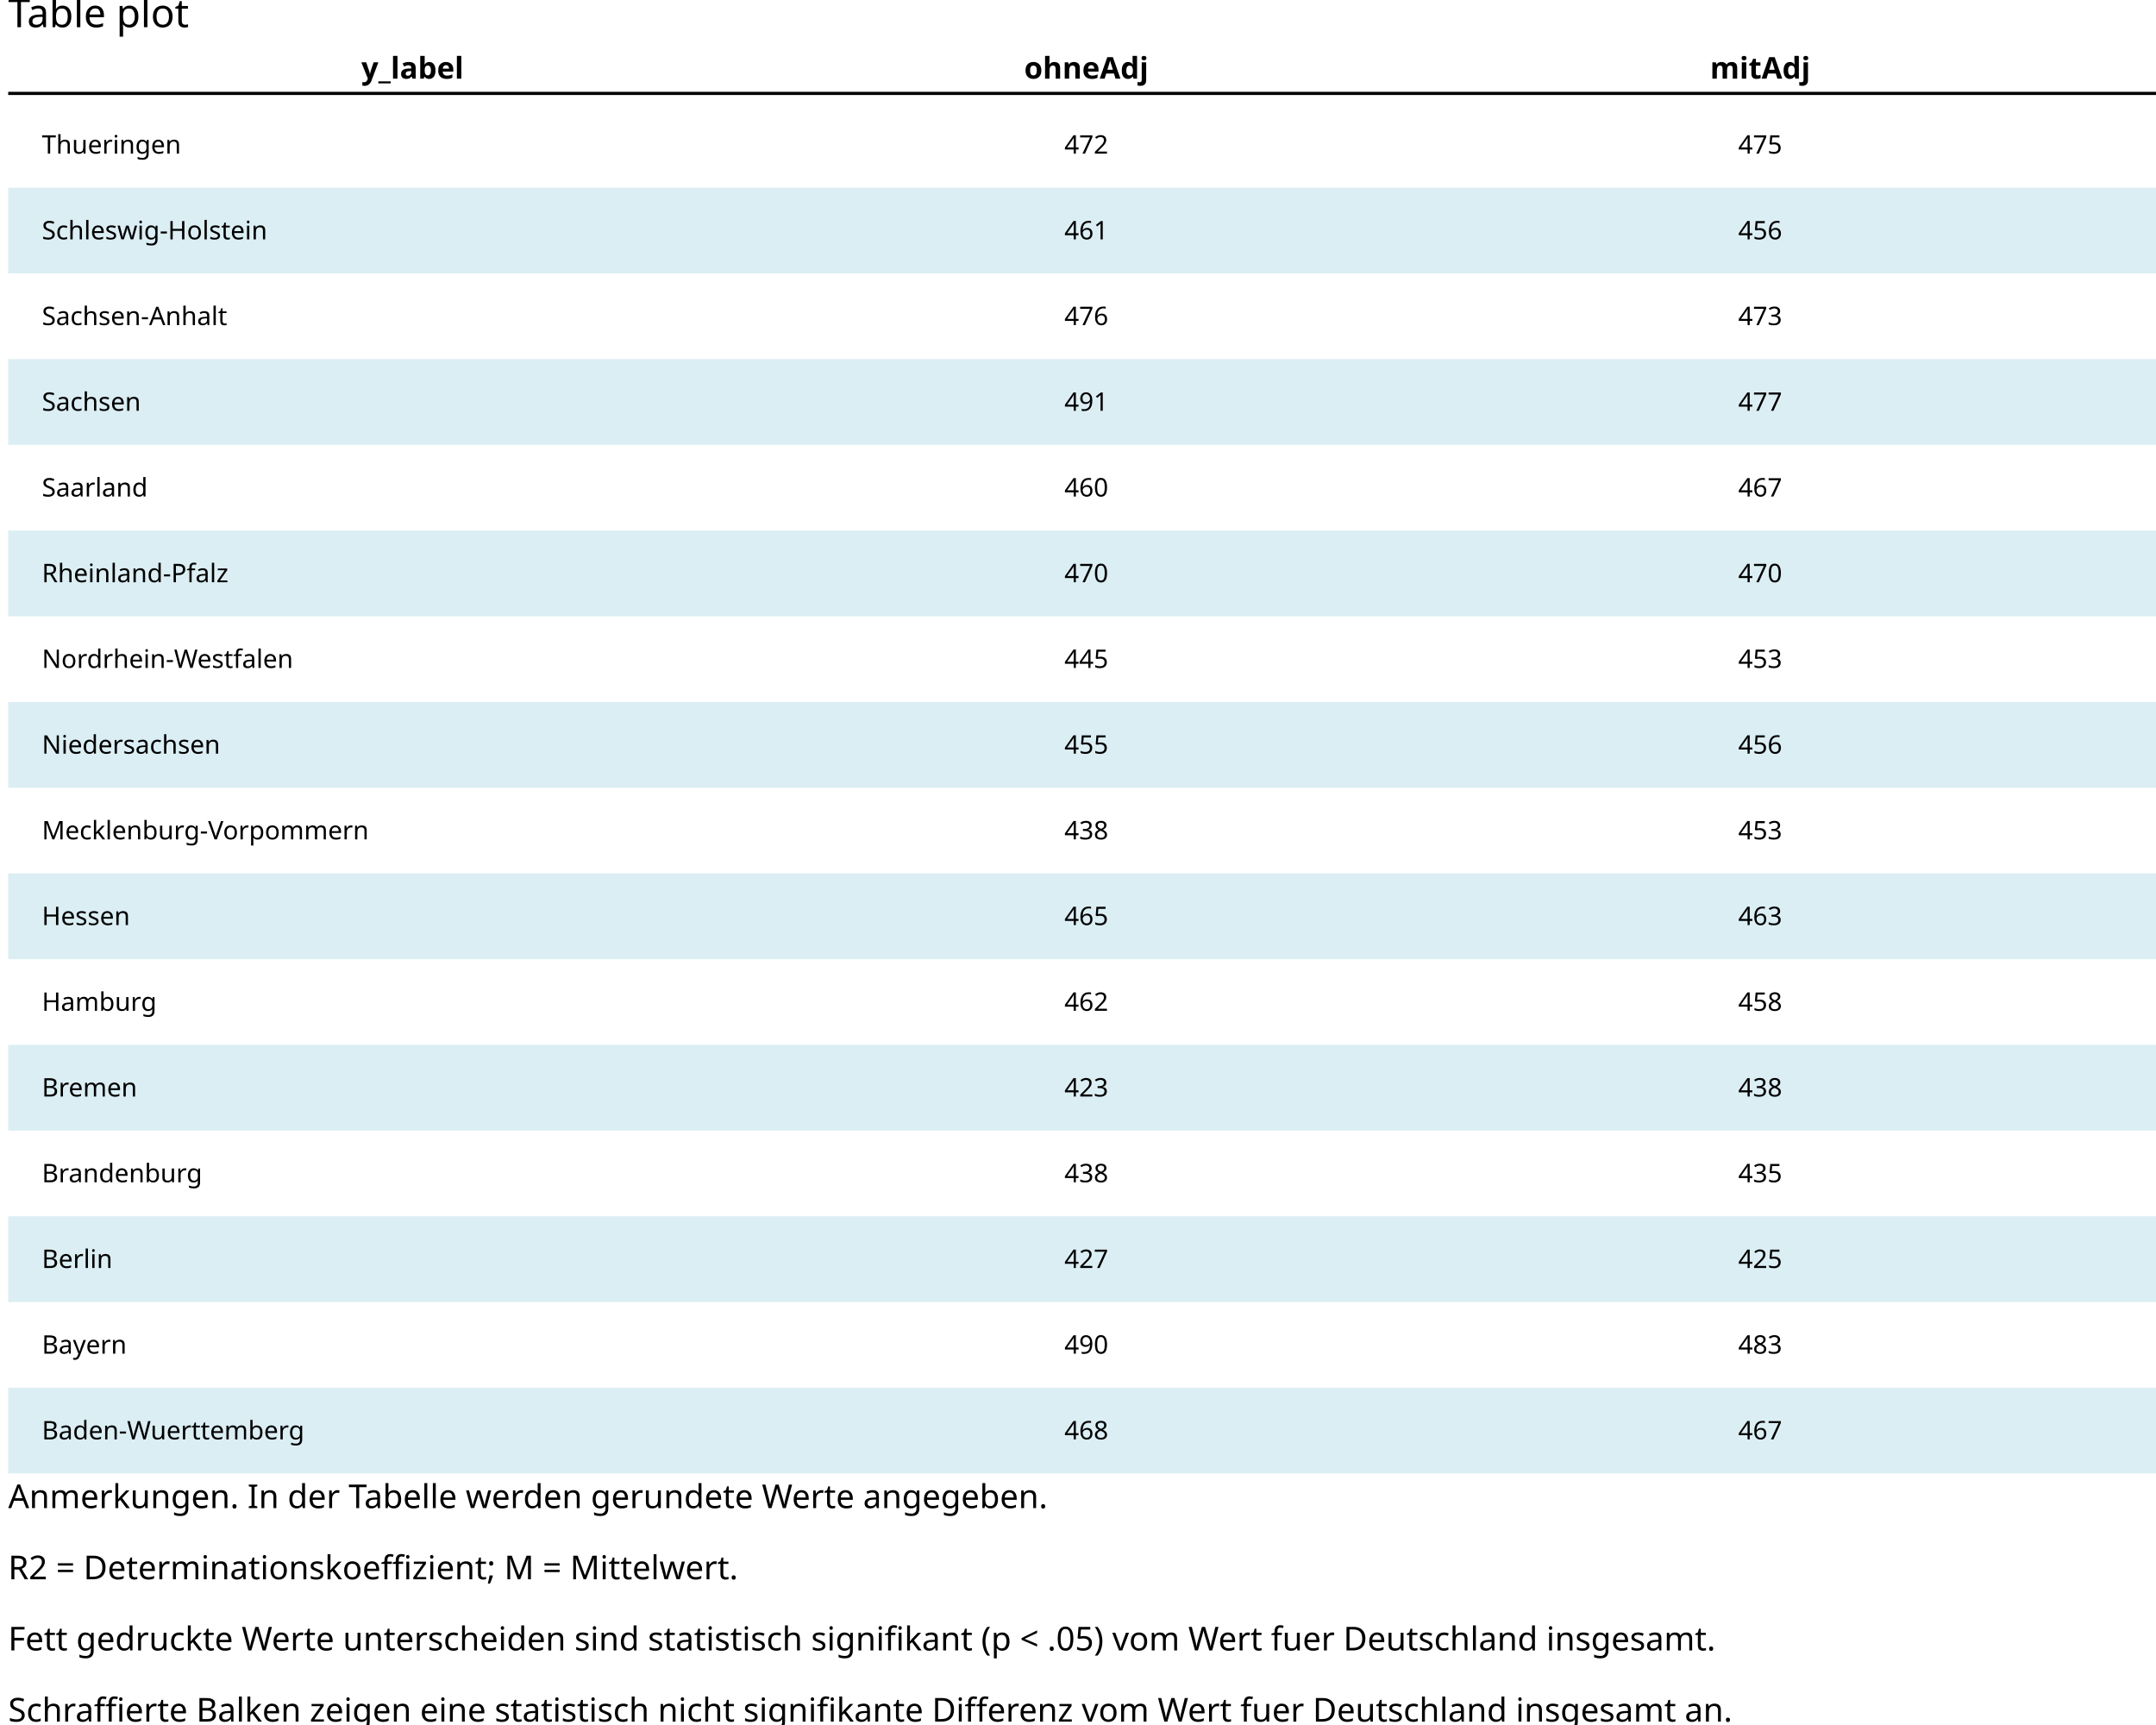
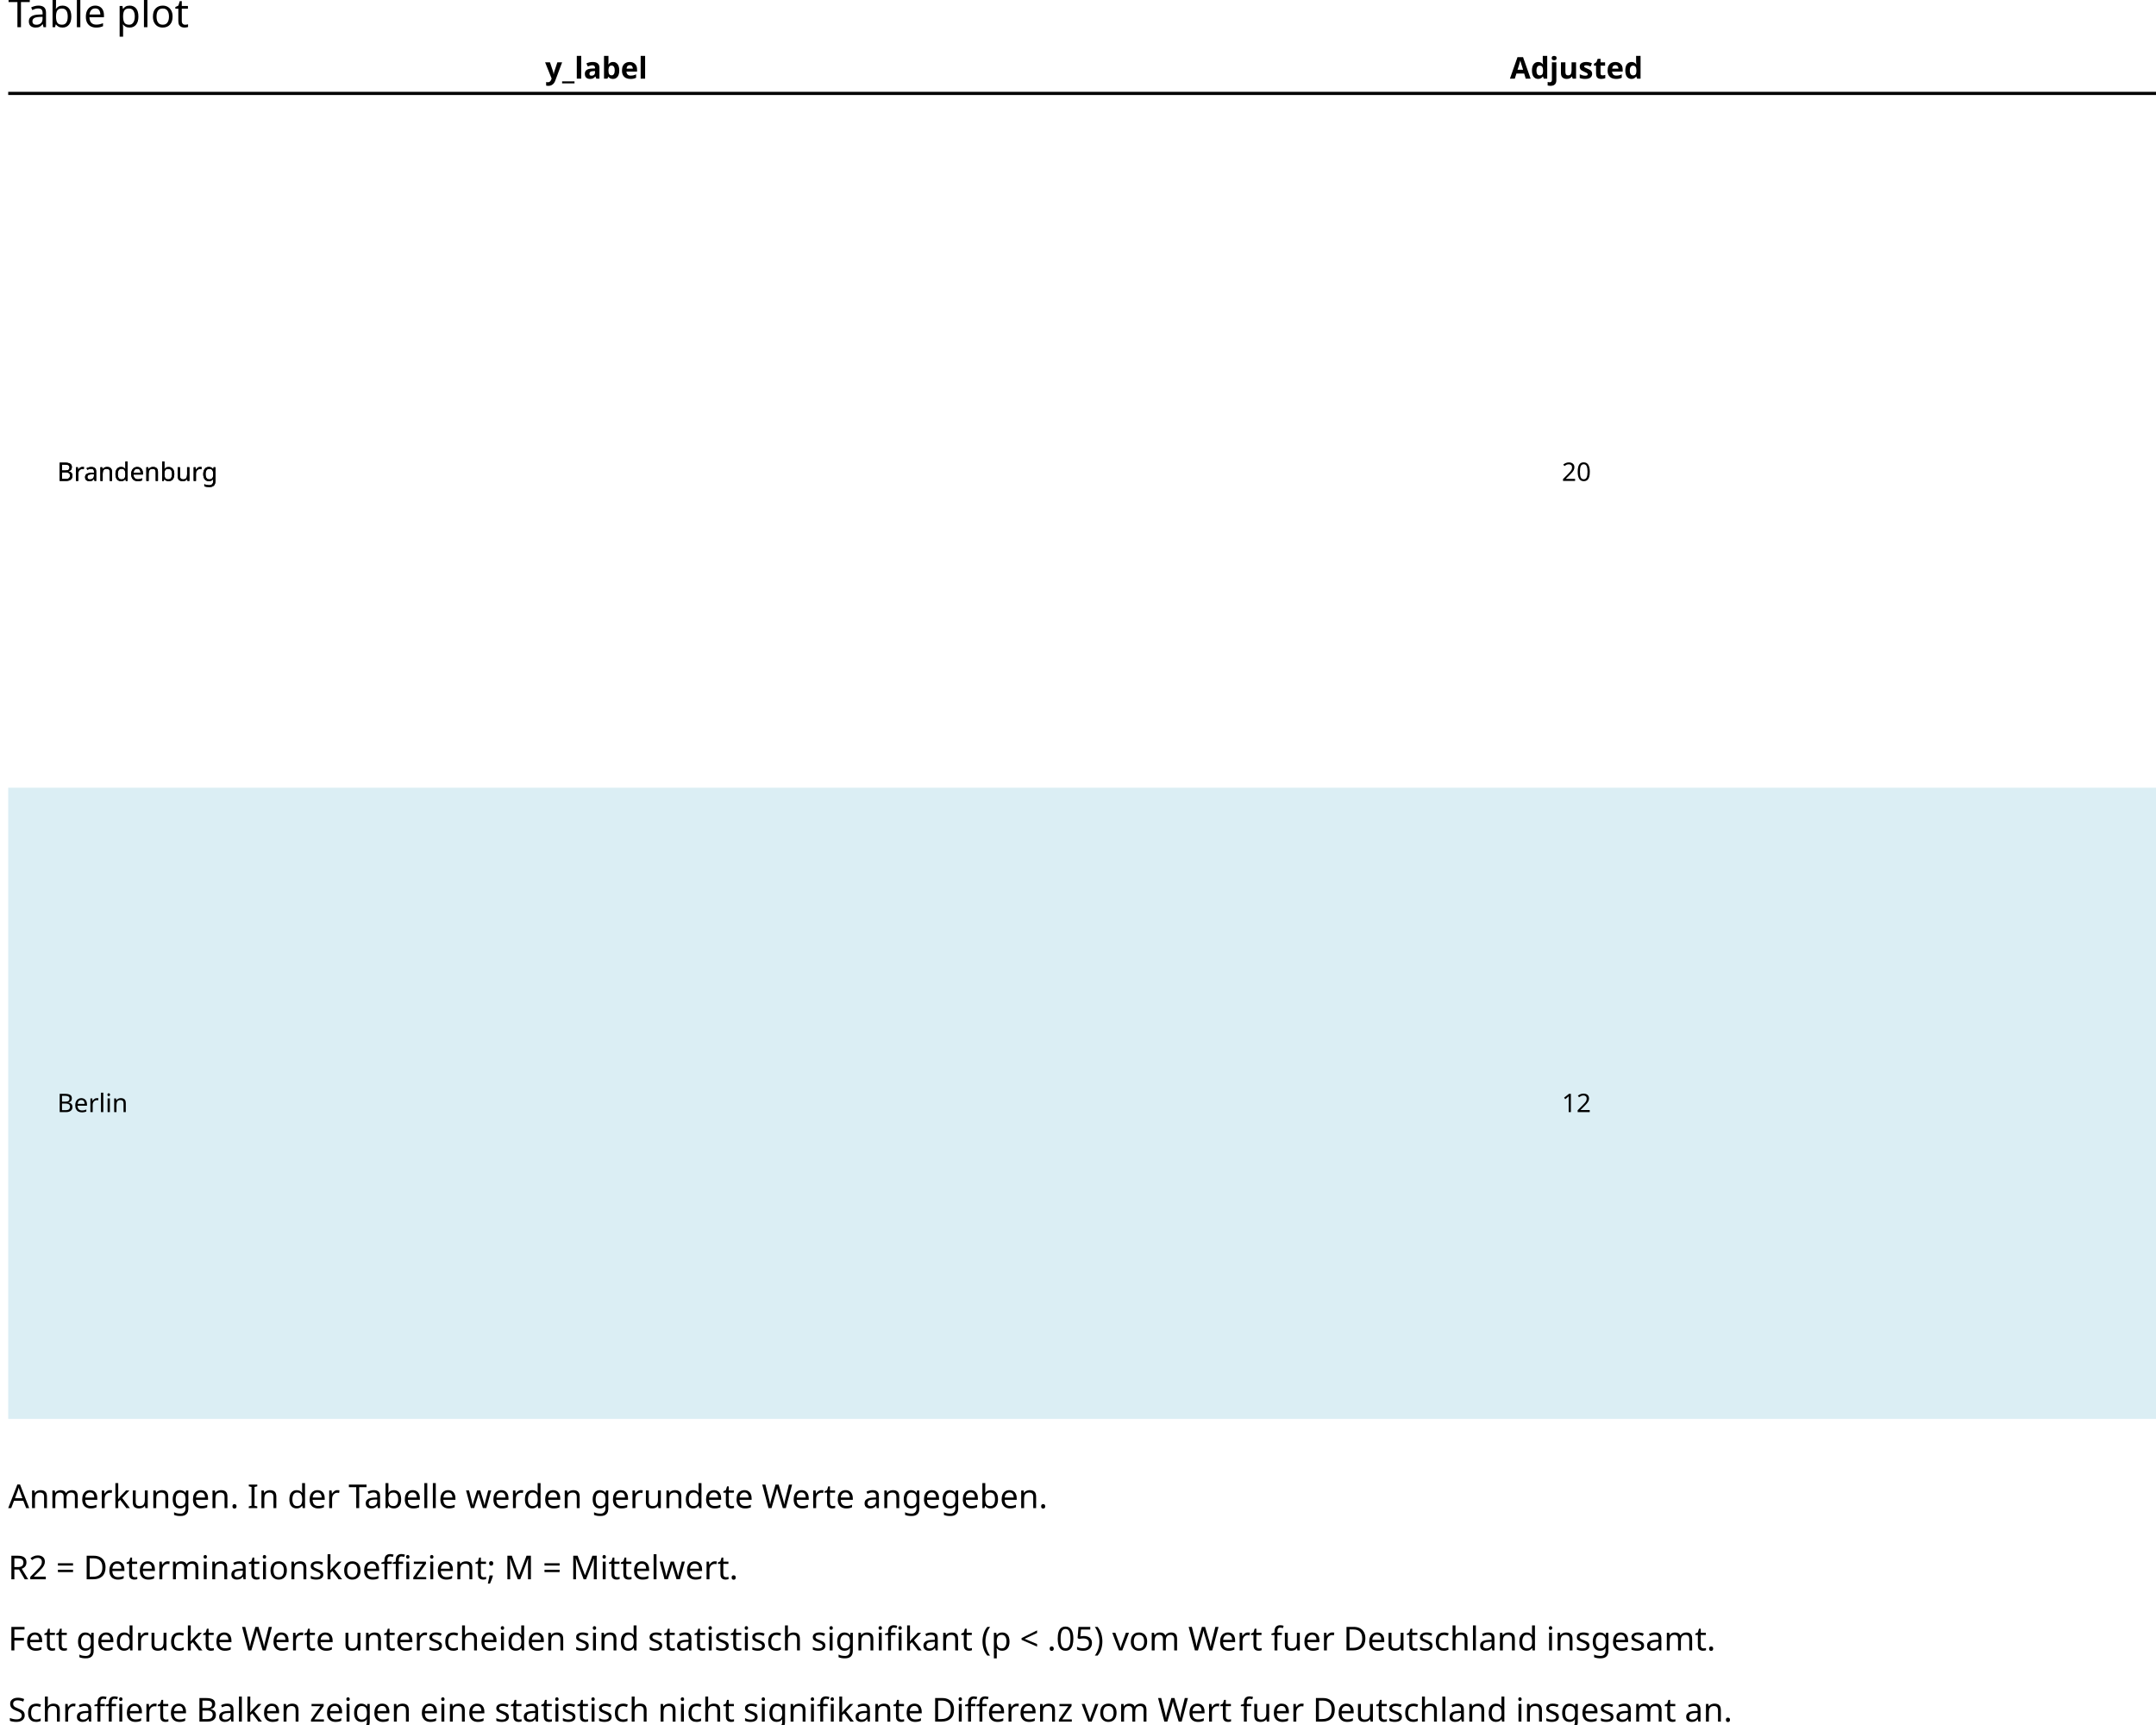
<svg xmlns="http://www.w3.org/2000/svg" class="svglite" data-engine-version="2.0" width="720.00pt" height="576.00pt" viewBox="0 0 720.00 576.00">
  <defs>
    <style type="text/css">
    .svglite line, .svglite polyline, .svglite polygon, .svglite path, .svglite rect, .svglite circle {
      fill: none;
      stroke: #000000;
      stroke-linecap: round;
      stroke-linejoin: round;
      stroke-miterlimit: 10.00;
    }
  </style>
  </defs>
  <rect width="100%" height="100%" style="stroke: none; fill: #FFFFFF;" />
  <defs>
    <clipPath id="cpMC4wMHw3MjAuMDB8MC4wMHw1NzYuMDA=">
      <rect x="0.00" y="0.00" width="720.00" height="576.00" />
    </clipPath>
  </defs>
  <g clip-path="url(#cpMC4wMHw3MjAuMDB8MC4wMHw1NzYuMDA=)">
    <rect x="0.00" y="0.00" width="720.00" height="576.00" style="stroke-width: 1.07; stroke: #FFFFFF; fill: #FFFFFF;" />
  </g>
  <defs>
    <clipPath id="cpMi43NHw3MjAuMDB8MzEuMTl8NDk0Ljg3">
      <rect x="2.74" y="31.19" width="717.26" height="463.67" />
    </clipPath>
  </defs>
  <g clip-path="url(#cpMi43NHw3MjAuMDB8MzEuMTl8NDk0Ljg3)">
    <rect x="2.74" y="31.19" width="720.09" height="463.67" style="stroke-width: 1.07; stroke: none; fill: #FFFFFF;" />
-     <rect x="2.74" y="463.38" width="720.09" height="28.62" style="stroke-width: 1.07; stroke: none; stroke-linecap: butt; stroke-linejoin: miter; fill: #DBEEF4;" />
-     <rect x="2.74" y="434.76" width="720.09" height="28.62" style="stroke-width: 1.07; stroke: none; stroke-linecap: butt; stroke-linejoin: miter;" />
-     <rect x="2.74" y="406.14" width="720.09" height="28.62" style="stroke-width: 1.07; stroke: none; stroke-linecap: butt; stroke-linejoin: miter; fill: #DBEEF4;" />
-     <rect x="2.74" y="377.52" width="720.09" height="28.62" style="stroke-width: 1.07; stroke: none; stroke-linecap: butt; stroke-linejoin: miter;" />
-     <rect x="2.74" y="348.90" width="720.09" height="28.62" style="stroke-width: 1.07; stroke: none; stroke-linecap: butt; stroke-linejoin: miter; fill: #DBEEF4;" />
-     <rect x="2.74" y="320.27" width="720.09" height="28.62" style="stroke-width: 1.07; stroke: none; stroke-linecap: butt; stroke-linejoin: miter;" />
-     <rect x="2.74" y="291.65" width="720.09" height="28.62" style="stroke-width: 1.07; stroke: none; stroke-linecap: butt; stroke-linejoin: miter; fill: #DBEEF4;" />
-     <rect x="2.74" y="263.03" width="720.09" height="28.62" style="stroke-width: 1.07; stroke: none; stroke-linecap: butt; stroke-linejoin: miter;" />
-     <rect x="2.74" y="234.41" width="720.09" height="28.62" style="stroke-width: 1.07; stroke: none; stroke-linecap: butt; stroke-linejoin: miter; fill: #DBEEF4;" />
-     <rect x="2.74" y="205.79" width="720.09" height="28.62" style="stroke-width: 1.07; stroke: none; stroke-linecap: butt; stroke-linejoin: miter;" />
-     <rect x="2.74" y="177.16" width="720.09" height="28.62" style="stroke-width: 1.07; stroke: none; stroke-linecap: butt; stroke-linejoin: miter; fill: #DBEEF4;" />
-     <rect x="2.74" y="148.54" width="720.09" height="28.62" style="stroke-width: 1.07; stroke: none; stroke-linecap: butt; stroke-linejoin: miter;" />
-     <rect x="2.74" y="119.92" width="720.09" height="28.62" style="stroke-width: 1.07; stroke: none; stroke-linecap: butt; stroke-linejoin: miter; fill: #DBEEF4;" />
-     <rect x="2.74" y="91.30" width="720.09" height="28.62" style="stroke-width: 1.07; stroke: none; stroke-linecap: butt; stroke-linejoin: miter;" />
-     <rect x="2.74" y="62.68" width="720.09" height="28.62" style="stroke-width: 1.07; stroke: none; stroke-linecap: butt; stroke-linejoin: miter; fill: #DBEEF4;" />
-     <rect x="2.74" y="34.06" width="720.09" height="28.62" style="stroke-width: 1.07; stroke: none; stroke-linecap: butt; stroke-linejoin: miter;" />
-     <text x="13.99" y="480.63" style="font-size: 8.54px; font-family: sans;" textLength="81.61px" lengthAdjust="spacingAndGlyphs">Baden-Wuerttemberg</text>
-     <text x="13.99" y="452.01" style="font-size: 8.54px; font-family: sans;" textLength="27.05px" lengthAdjust="spacingAndGlyphs">Bayern</text>
-     <text x="13.99" y="423.39" style="font-size: 8.54px; font-family: sans;" textLength="21.82px" lengthAdjust="spacingAndGlyphs">Berlin</text>
-     <text x="13.99" y="394.77" style="font-size: 8.54px; font-family: sans;" textLength="49.36px" lengthAdjust="spacingAndGlyphs">Brandenburg</text>
-     <text x="13.99" y="366.14" style="font-size: 8.54px; font-family: sans;" textLength="29.89px" lengthAdjust="spacingAndGlyphs">Bremen</text>
-     <text x="13.99" y="337.52" style="font-size: 8.54px; font-family: sans;" textLength="35.11px" lengthAdjust="spacingAndGlyphs">Hamburg</text>
-     <text x="13.99" y="308.90" style="font-size: 8.54px; font-family: sans;" textLength="28.95px" lengthAdjust="spacingAndGlyphs">Hessen</text>
-     <text x="13.99" y="280.28" style="font-size: 8.54px; font-family: sans;" textLength="101.07px" lengthAdjust="spacingAndGlyphs">Mecklenburg-Vorpommern</text>
-     <text x="13.99" y="251.66" style="font-size: 8.54px; font-family: sans;" textLength="56.95px" lengthAdjust="spacingAndGlyphs">Niedersachsen</text>
-     <text x="13.99" y="223.03" style="font-size: 8.54px; font-family: sans;" textLength="78.28px" lengthAdjust="spacingAndGlyphs">Nordrhein-Westfalen</text>
-     <text x="13.99" y="194.41" style="font-size: 8.54px; font-family: sans;" textLength="60.26px" lengthAdjust="spacingAndGlyphs">Rheinland-Pfalz</text>
-     <text x="13.99" y="165.79" style="font-size: 8.54px; font-family: sans;" textLength="34.17px" lengthAdjust="spacingAndGlyphs">Saarland</text>
-     <text x="13.99" y="137.17" style="font-size: 8.54px; font-family: sans;" textLength="33.23px" lengthAdjust="spacingAndGlyphs">Sachsen</text>
-     <text x="13.99" y="108.55" style="font-size: 8.54px; font-family: sans;" textLength="60.27px" lengthAdjust="spacingAndGlyphs">Sachsen-Anhalt</text>
-     <text x="13.99" y="79.93" style="font-size: 8.54px; font-family: sans;" textLength="72.12px" lengthAdjust="spacingAndGlyphs">Schleswig-Holstein</text>
-     <text x="13.99" y="51.30" style="font-size: 8.54px; font-family: sans;" textLength="43.18px" lengthAdjust="spacingAndGlyphs">Thueringen</text>
-     <text x="362.79" y="480.63" text-anchor="middle" style="font-size: 8.54px; font-family: sans;" textLength="14.24px" lengthAdjust="spacingAndGlyphs">468</text>
-     <text x="362.79" y="452.01" text-anchor="middle" style="font-size: 8.54px; font-family: sans;" textLength="14.24px" lengthAdjust="spacingAndGlyphs">490</text>
-     <text x="362.79" y="423.39" text-anchor="middle" style="font-size: 8.54px; font-family: sans;" textLength="14.24px" lengthAdjust="spacingAndGlyphs">427</text>
-     <text x="362.79" y="394.77" text-anchor="middle" style="font-size: 8.54px; font-family: sans;" textLength="14.24px" lengthAdjust="spacingAndGlyphs">438</text>
-     <text x="362.79" y="366.14" text-anchor="middle" style="font-size: 8.54px; font-family: sans;" textLength="14.24px" lengthAdjust="spacingAndGlyphs">423</text>
-     <text x="362.79" y="337.52" text-anchor="middle" style="font-size: 8.54px; font-family: sans;" textLength="14.24px" lengthAdjust="spacingAndGlyphs">462</text>
-     <text x="362.79" y="308.90" text-anchor="middle" style="font-size: 8.54px; font-family: sans;" textLength="14.24px" lengthAdjust="spacingAndGlyphs">465</text>
-     <text x="362.79" y="280.28" text-anchor="middle" style="font-size: 8.54px; font-family: sans;" textLength="14.24px" lengthAdjust="spacingAndGlyphs">438</text>
-     <text x="362.79" y="251.66" text-anchor="middle" style="font-size: 8.54px; font-family: sans;" textLength="14.24px" lengthAdjust="spacingAndGlyphs">455</text>
-     <text x="362.79" y="223.03" text-anchor="middle" style="font-size: 8.54px; font-family: sans;" textLength="14.24px" lengthAdjust="spacingAndGlyphs">445</text>
-     <text x="362.79" y="194.41" text-anchor="middle" style="font-size: 8.54px; font-family: sans;" textLength="14.24px" lengthAdjust="spacingAndGlyphs">470</text>
-     <text x="362.79" y="165.79" text-anchor="middle" style="font-size: 8.54px; font-family: sans;" textLength="14.24px" lengthAdjust="spacingAndGlyphs">460</text>
-     <text x="362.79" y="137.17" text-anchor="middle" style="font-size: 8.54px; font-family: sans;" textLength="14.24px" lengthAdjust="spacingAndGlyphs">491</text>
-     <text x="362.79" y="108.55" text-anchor="middle" style="font-size: 8.54px; font-family: sans;" textLength="14.24px" lengthAdjust="spacingAndGlyphs">476</text>
-     <text x="362.79" y="79.93" text-anchor="middle" style="font-size: 8.54px; font-family: sans;" textLength="14.24px" lengthAdjust="spacingAndGlyphs">461</text>
-     <text x="362.79" y="51.30" text-anchor="middle" style="font-size: 8.54px; font-family: sans;" textLength="14.24px" lengthAdjust="spacingAndGlyphs">472</text>
-     <text x="587.82" y="480.63" text-anchor="middle" style="font-size: 8.54px; font-family: sans;" textLength="14.24px" lengthAdjust="spacingAndGlyphs">467</text>
-     <text x="587.82" y="452.01" text-anchor="middle" style="font-size: 8.54px; font-family: sans;" textLength="14.24px" lengthAdjust="spacingAndGlyphs">483</text>
-     <text x="587.82" y="423.39" text-anchor="middle" style="font-size: 8.54px; font-family: sans;" textLength="14.24px" lengthAdjust="spacingAndGlyphs">425</text>
-     <text x="587.82" y="394.77" text-anchor="middle" style="font-size: 8.54px; font-family: sans;" textLength="14.24px" lengthAdjust="spacingAndGlyphs">435</text>
-     <text x="587.82" y="366.14" text-anchor="middle" style="font-size: 8.54px; font-family: sans;" textLength="14.24px" lengthAdjust="spacingAndGlyphs">438</text>
-     <text x="587.82" y="337.52" text-anchor="middle" style="font-size: 8.54px; font-family: sans;" textLength="14.24px" lengthAdjust="spacingAndGlyphs">458</text>
-     <text x="587.82" y="308.90" text-anchor="middle" style="font-size: 8.54px; font-family: sans;" textLength="14.24px" lengthAdjust="spacingAndGlyphs">463</text>
-     <text x="587.82" y="280.28" text-anchor="middle" style="font-size: 8.54px; font-family: sans;" textLength="14.24px" lengthAdjust="spacingAndGlyphs">453</text>
-     <text x="587.82" y="251.66" text-anchor="middle" style="font-size: 8.54px; font-family: sans;" textLength="14.24px" lengthAdjust="spacingAndGlyphs">456</text>
-     <text x="587.82" y="223.03" text-anchor="middle" style="font-size: 8.54px; font-family: sans;" textLength="14.24px" lengthAdjust="spacingAndGlyphs">453</text>
-     <text x="587.82" y="194.41" text-anchor="middle" style="font-size: 8.54px; font-family: sans;" textLength="14.24px" lengthAdjust="spacingAndGlyphs">470</text>
-     <text x="587.82" y="165.79" text-anchor="middle" style="font-size: 8.54px; font-family: sans;" textLength="14.24px" lengthAdjust="spacingAndGlyphs">467</text>
-     <text x="587.82" y="137.17" text-anchor="middle" style="font-size: 8.54px; font-family: sans;" textLength="14.24px" lengthAdjust="spacingAndGlyphs">477</text>
-     <text x="587.82" y="108.55" text-anchor="middle" style="font-size: 8.54px; font-family: sans;" textLength="14.24px" lengthAdjust="spacingAndGlyphs">473</text>
-     <text x="587.82" y="79.93" text-anchor="middle" style="font-size: 8.54px; font-family: sans;" textLength="14.24px" lengthAdjust="spacingAndGlyphs">456</text>
-     <text x="587.82" y="51.30" text-anchor="middle" style="font-size: 8.54px; font-family: sans;" textLength="14.24px" lengthAdjust="spacingAndGlyphs">475</text>
+     <text x="19.11" y="371.35" style="font-size: 8.54px; font-family: sans;" textLength="21.82px" lengthAdjust="spacingAndGlyphs">Berlin</text>
+     <text x="19.11" y="160.59" style="font-size: 8.54px; font-family: sans;" textLength="49.36px" lengthAdjust="spacingAndGlyphs">Brandenburg</text>
+     <rect x="2.74" y="263.03" width="720.09" height="210.76" style="stroke-width: 1.07; stroke: none; stroke-linecap: butt; stroke-linejoin: miter; fill: #DBEEF4;" />
+     <rect x="2.74" y="52.27" width="720.09" height="210.76" style="stroke-width: 1.07; stroke: none; stroke-linecap: butt; stroke-linejoin: miter;" />
+     <text x="19.11" y="371.35" style="font-size: 8.54px; font-family: sans;" textLength="21.82px" lengthAdjust="spacingAndGlyphs">Berlin</text>
+     <text x="19.11" y="160.59" style="font-size: 8.54px; font-family: sans;" textLength="49.36px" lengthAdjust="spacingAndGlyphs">Brandenburg</text>
+     <text x="526.45" y="371.35" text-anchor="middle" style="font-size: 8.54px; font-family: sans;" textLength="9.50px" lengthAdjust="spacingAndGlyphs">12</text>
+     <text x="526.45" y="160.59" text-anchor="middle" style="font-size: 8.54px; font-family: sans;" textLength="9.50px" lengthAdjust="spacingAndGlyphs">20</text>
  </g>
  <g clip-path="url(#cpMC4wMHw3MjAuMDB8MC4wMHw1NzYuMDA=)">
    <polyline points="2.74,31.19 722.83,31.19 " style="stroke-width: 1.07; stroke-linecap: butt;" />
-     <text x="137.76" y="26.26" text-anchor="middle" style="font-size: 10.00px; font-weight: bold; font-family: sans;" textLength="31.69px" lengthAdjust="spacingAndGlyphs">y_label</text>
-     <text x="362.79" y="26.26" text-anchor="middle" style="font-size: 10.00px; font-weight: bold; font-family: sans;" textLength="36.70px" lengthAdjust="spacingAndGlyphs">ohneAdj</text>
-     <text x="587.82" y="26.26" text-anchor="middle" style="font-size: 10.00px; font-weight: bold; font-family: sans;" textLength="27.79px" lengthAdjust="spacingAndGlyphs">mitAdj</text>
+     <text x="199.13" y="26.26" text-anchor="middle" style="font-size: 10.00px; font-weight: bold; font-family: sans;" textLength="31.69px" lengthAdjust="spacingAndGlyphs">y_label</text>
+     <text x="526.45" y="26.26" text-anchor="middle" style="font-size: 10.00px; font-weight: bold; font-family: sans;" textLength="38.92px" lengthAdjust="spacingAndGlyphs">Adjusted</text>
    <text x="2.74" y="9.08" style="font-size: 13.20px; font-family: sans;" textLength="57.97px" lengthAdjust="spacingAndGlyphs">Table plot</text>
    <text x="2.74" y="503.58" style="font-size: 11.00px; font-family: sans;" textLength="330.24px" lengthAdjust="spacingAndGlyphs">Anmerkungen. In der Tabelle werden gerundete Werte angegeben. </text>
    <text x="2.74" y="515.46" style="font-size: 11.00px; font-family: sans;" textLength="0.00px" lengthAdjust="spacingAndGlyphs" />
    <text x="2.74" y="527.34" style="font-size: 11.00px; font-family: sans;" textLength="255.57px" lengthAdjust="spacingAndGlyphs">        R2 = Determinationskoeffizient; M = Mittelwert. </text>
    <text x="2.74" y="539.22" style="font-size: 11.00px; font-family: sans;" textLength="0.00px" lengthAdjust="spacingAndGlyphs" />
    <text x="2.74" y="551.10" style="font-size: 11.00px; font-family: sans;" textLength="565.90px" lengthAdjust="spacingAndGlyphs">        Fett gedruckte Werte unterscheiden sind statistisch signifikant (p &lt; .05) vom Wert fuer Deutschland insgesamt. </text>
    <text x="2.74" y="562.98" style="font-size: 11.00px; font-family: sans;" textLength="0.00px" lengthAdjust="spacingAndGlyphs" />
    <text x="2.74" y="574.86" style="font-size: 11.00px; font-family: sans;" textLength="567.45px" lengthAdjust="spacingAndGlyphs">        Schraffierte Balken zeigen eine statistisch nicht signifikante Differenz vom Wert fuer Deutschland insgesamt an.</text>
  </g>
</svg>
